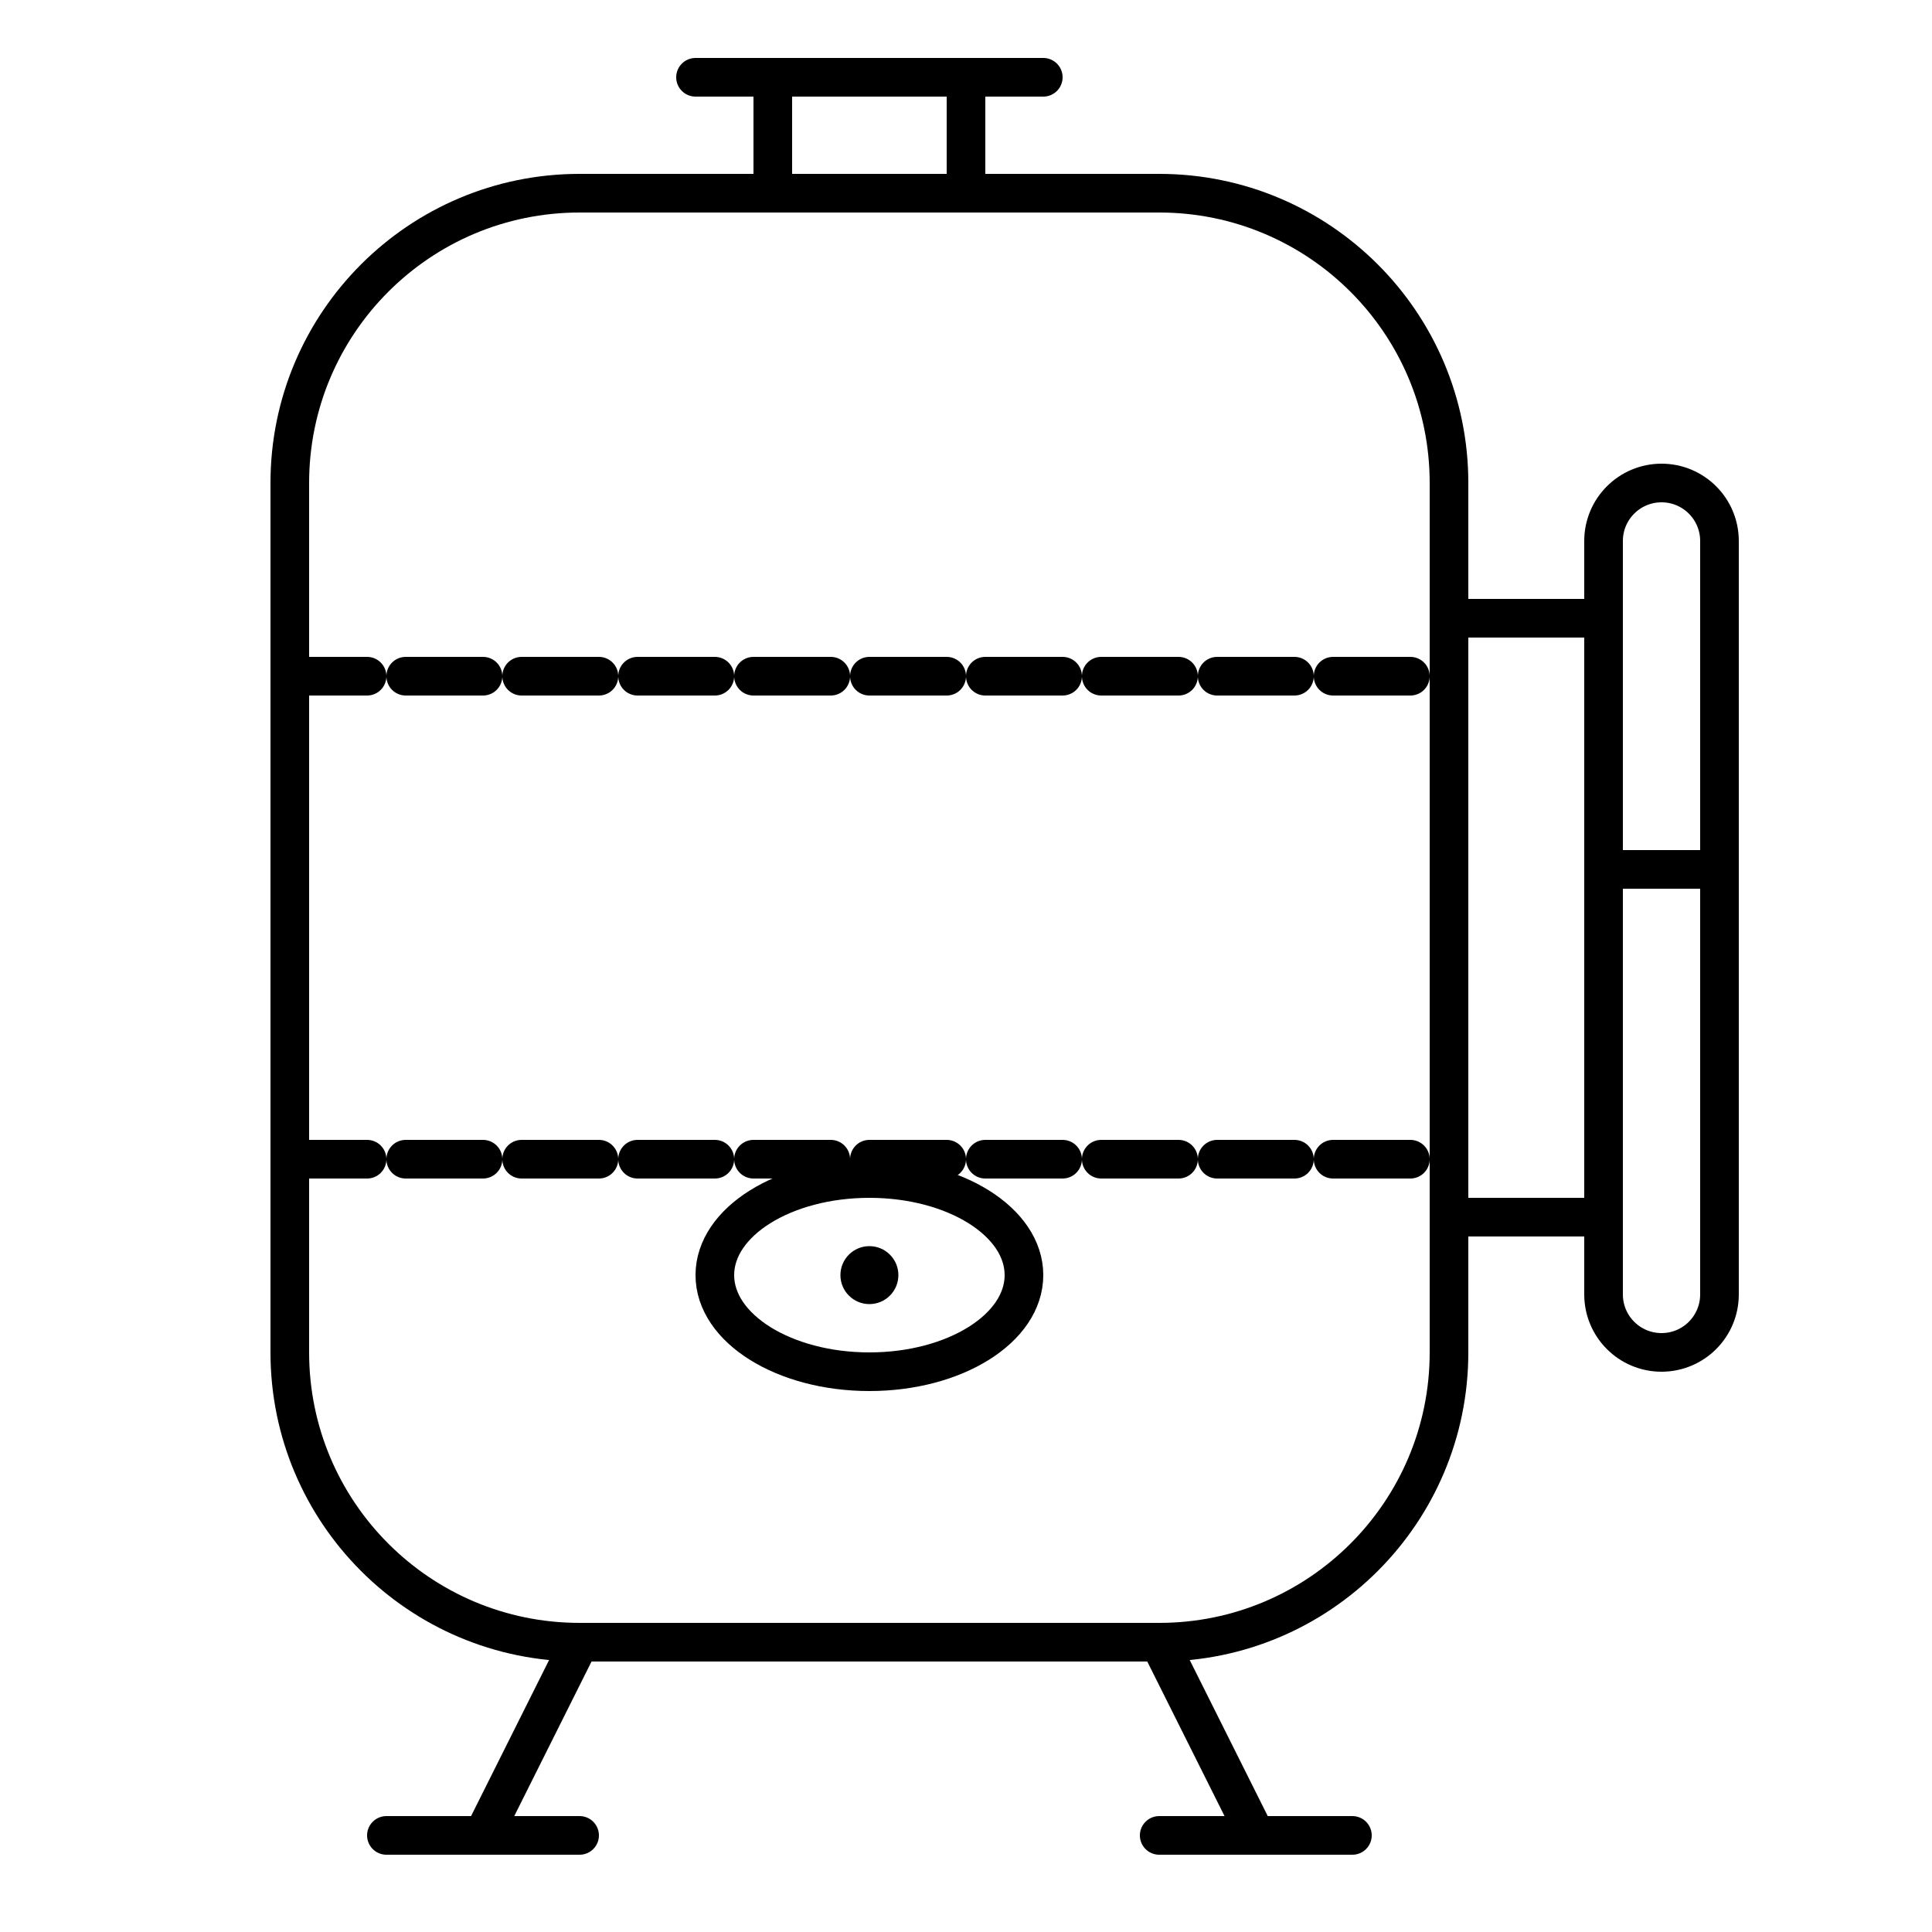
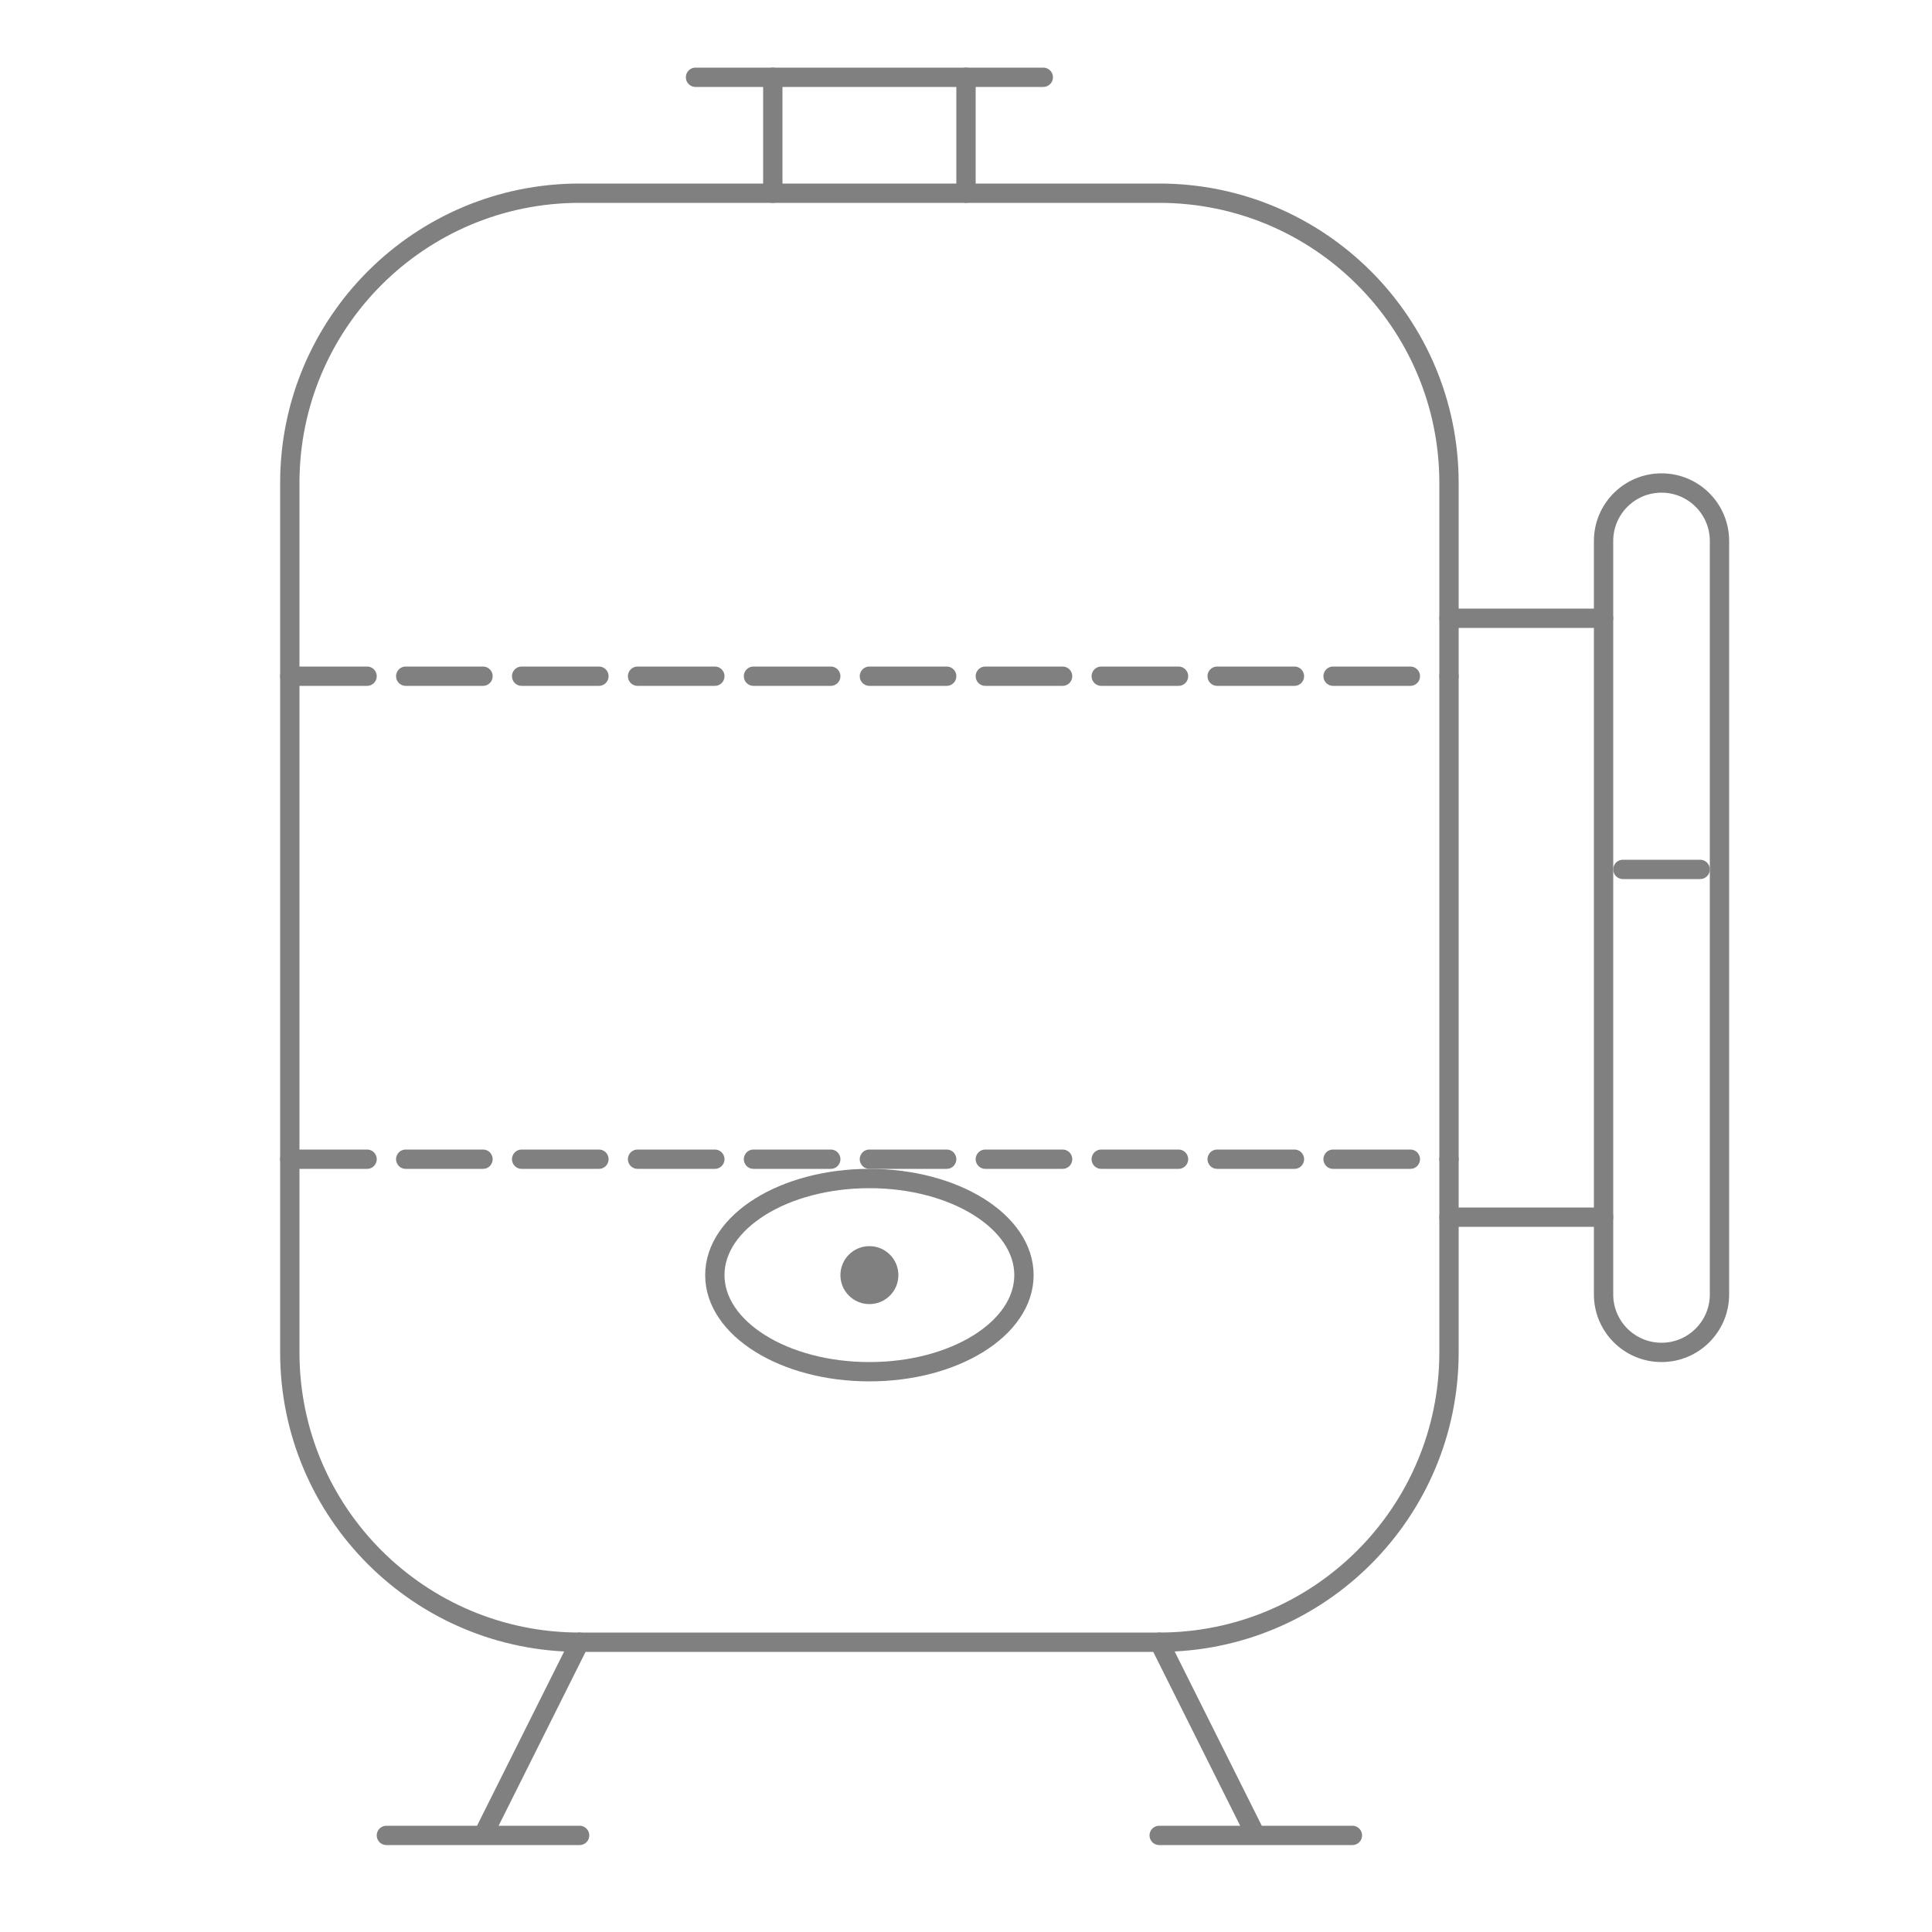
- <svg xmlns="http://www.w3.org/2000/svg" viewBox="0 0 100 100" width="100" height="100" fill="none" stroke="currentColor" stroke-width="2" stroke-linecap="round" stroke-linejoin="round">
+ <svg xmlns="http://www.w3.org/2000/svg" viewBox="0 0 100 100" width="36px" height="36px" fill="none" stroke="gray" stroke-width="1" stroke-linecap="round" stroke-linejoin="round">
  <path d="M 30 85 L 25 95 M 20 95 L 30 95" stroke-linejoin="miter" />
  <path d="M 60 85 L 65 95 M 60 95 L 70 95" stroke-linejoin="miter" />
  <rect x="15" y="10" width="60" height="75" rx="15" />
-   <line x1="15" y1="35" x2="75" y2="35" stroke-width="2" stroke-dasharray="4 2" />
-   <line x1="15" y1="60" x2="75" y2="60" stroke-width="2" stroke-dasharray="4 2" />
-   <ellipse cx="45" cy="66" rx="8" ry="5" stroke-width="2" />
-   <circle cx="45" cy="66" r="1.5" fill="currentColor" stroke="none" />
-   <path d="M 40 10 L 40 4 M 50 10 L 50 4" stroke-width="2" />
-   <line x1="36" y1="4" x2="54" y2="4" stroke-width="2" />
-   <rect x="83" y="25" width="6" height="45" rx="3" stroke-width="2" />
-   <line x1="75" y1="32" x2="83" y2="32" stroke-width="2" />
-   <line x1="75" y1="63" x2="83" y2="63" stroke-width="2" />
-   <line x1="84" y1="45" x2="88" y2="45" stroke-width="2" />
+   <line x1="15" y1="35" x2="75" y2="35" stroke-width="1" stroke-dasharray="4 2" />
+   <line x1="15" y1="60" x2="75" y2="60" stroke-width="1" stroke-dasharray="4 2" />
+   <ellipse cx="45" cy="66" rx="8" ry="5" stroke-width="1" />
+   <circle cx="45" cy="66" r="1.5" fill="gray" stroke="none" />
+   <path d="M 40 10 L 40 4 M 50 10 L 50 4" stroke-width="1" />
+   <line x1="36" y1="4" x2="54" y2="4" stroke-width="1" />
+   <rect x="83" y="25" width="6" height="45" rx="3" stroke-width="1" />
+   <line x1="75" y1="32" x2="83" y2="32" stroke-width="1" />
+   <line x1="75" y1="63" x2="83" y2="63" stroke-width="1" />
+   <line x1="84" y1="45" x2="88" y2="45" stroke-width="1" />
</svg>
